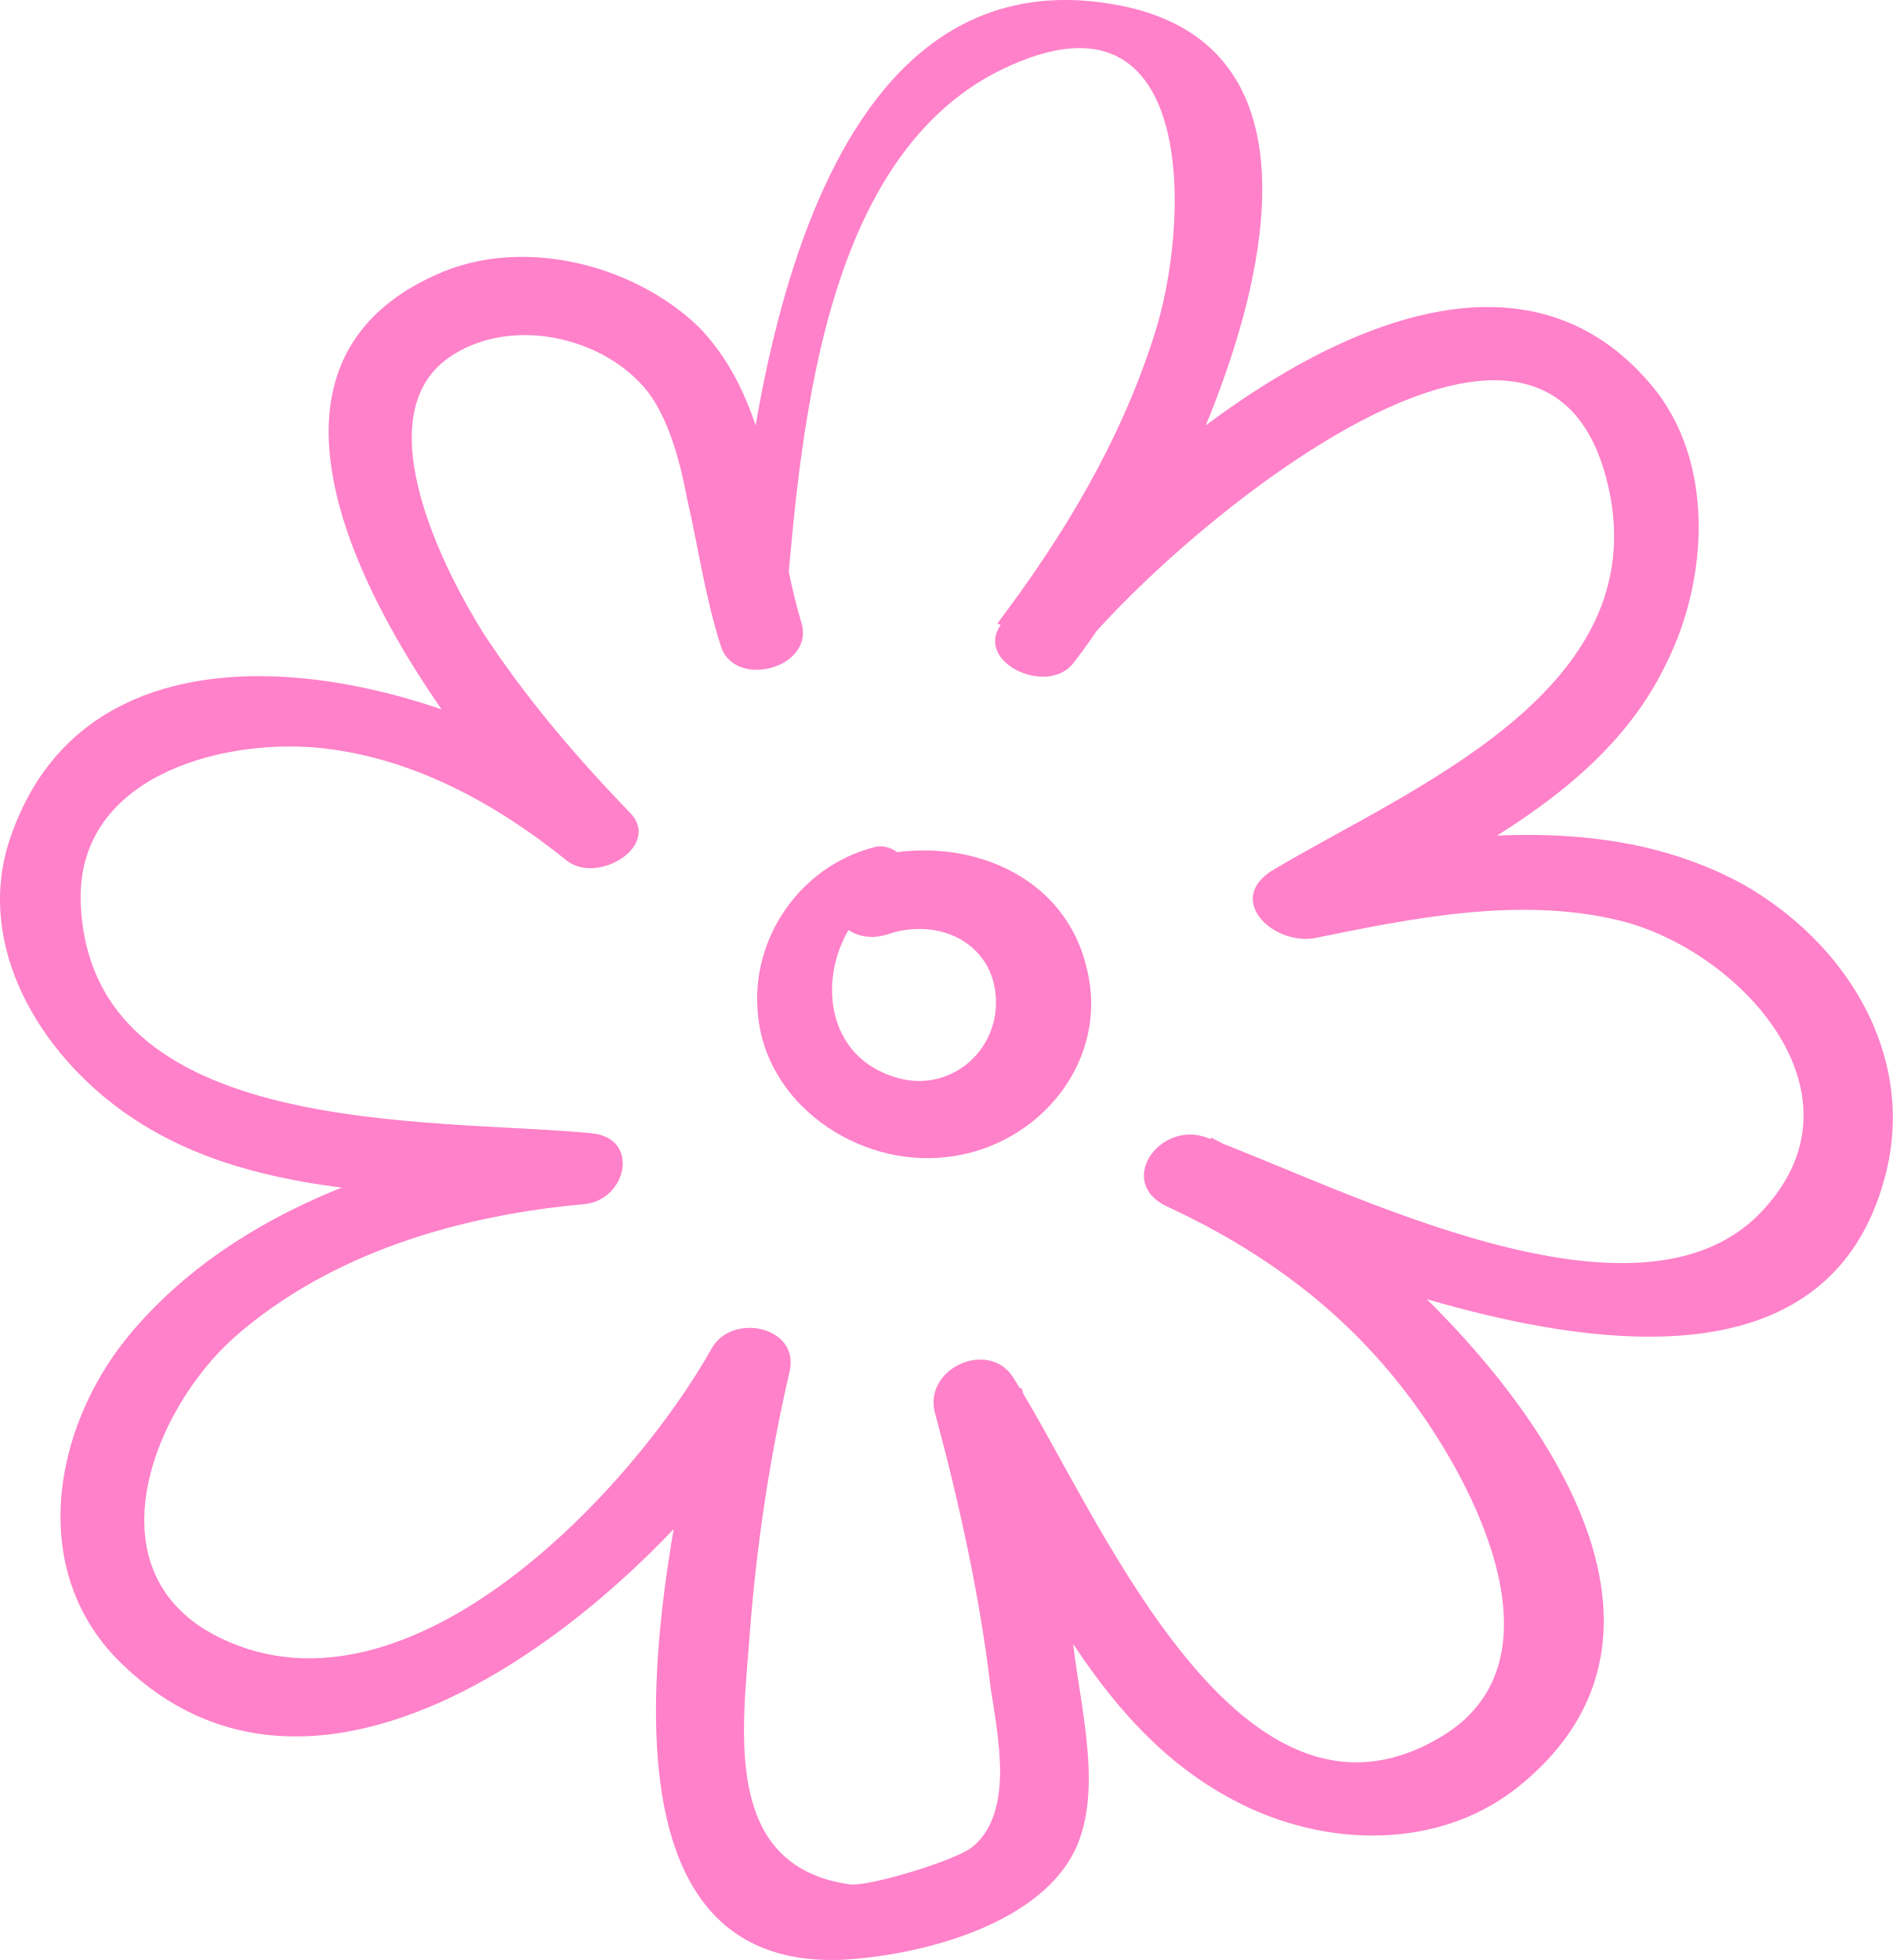
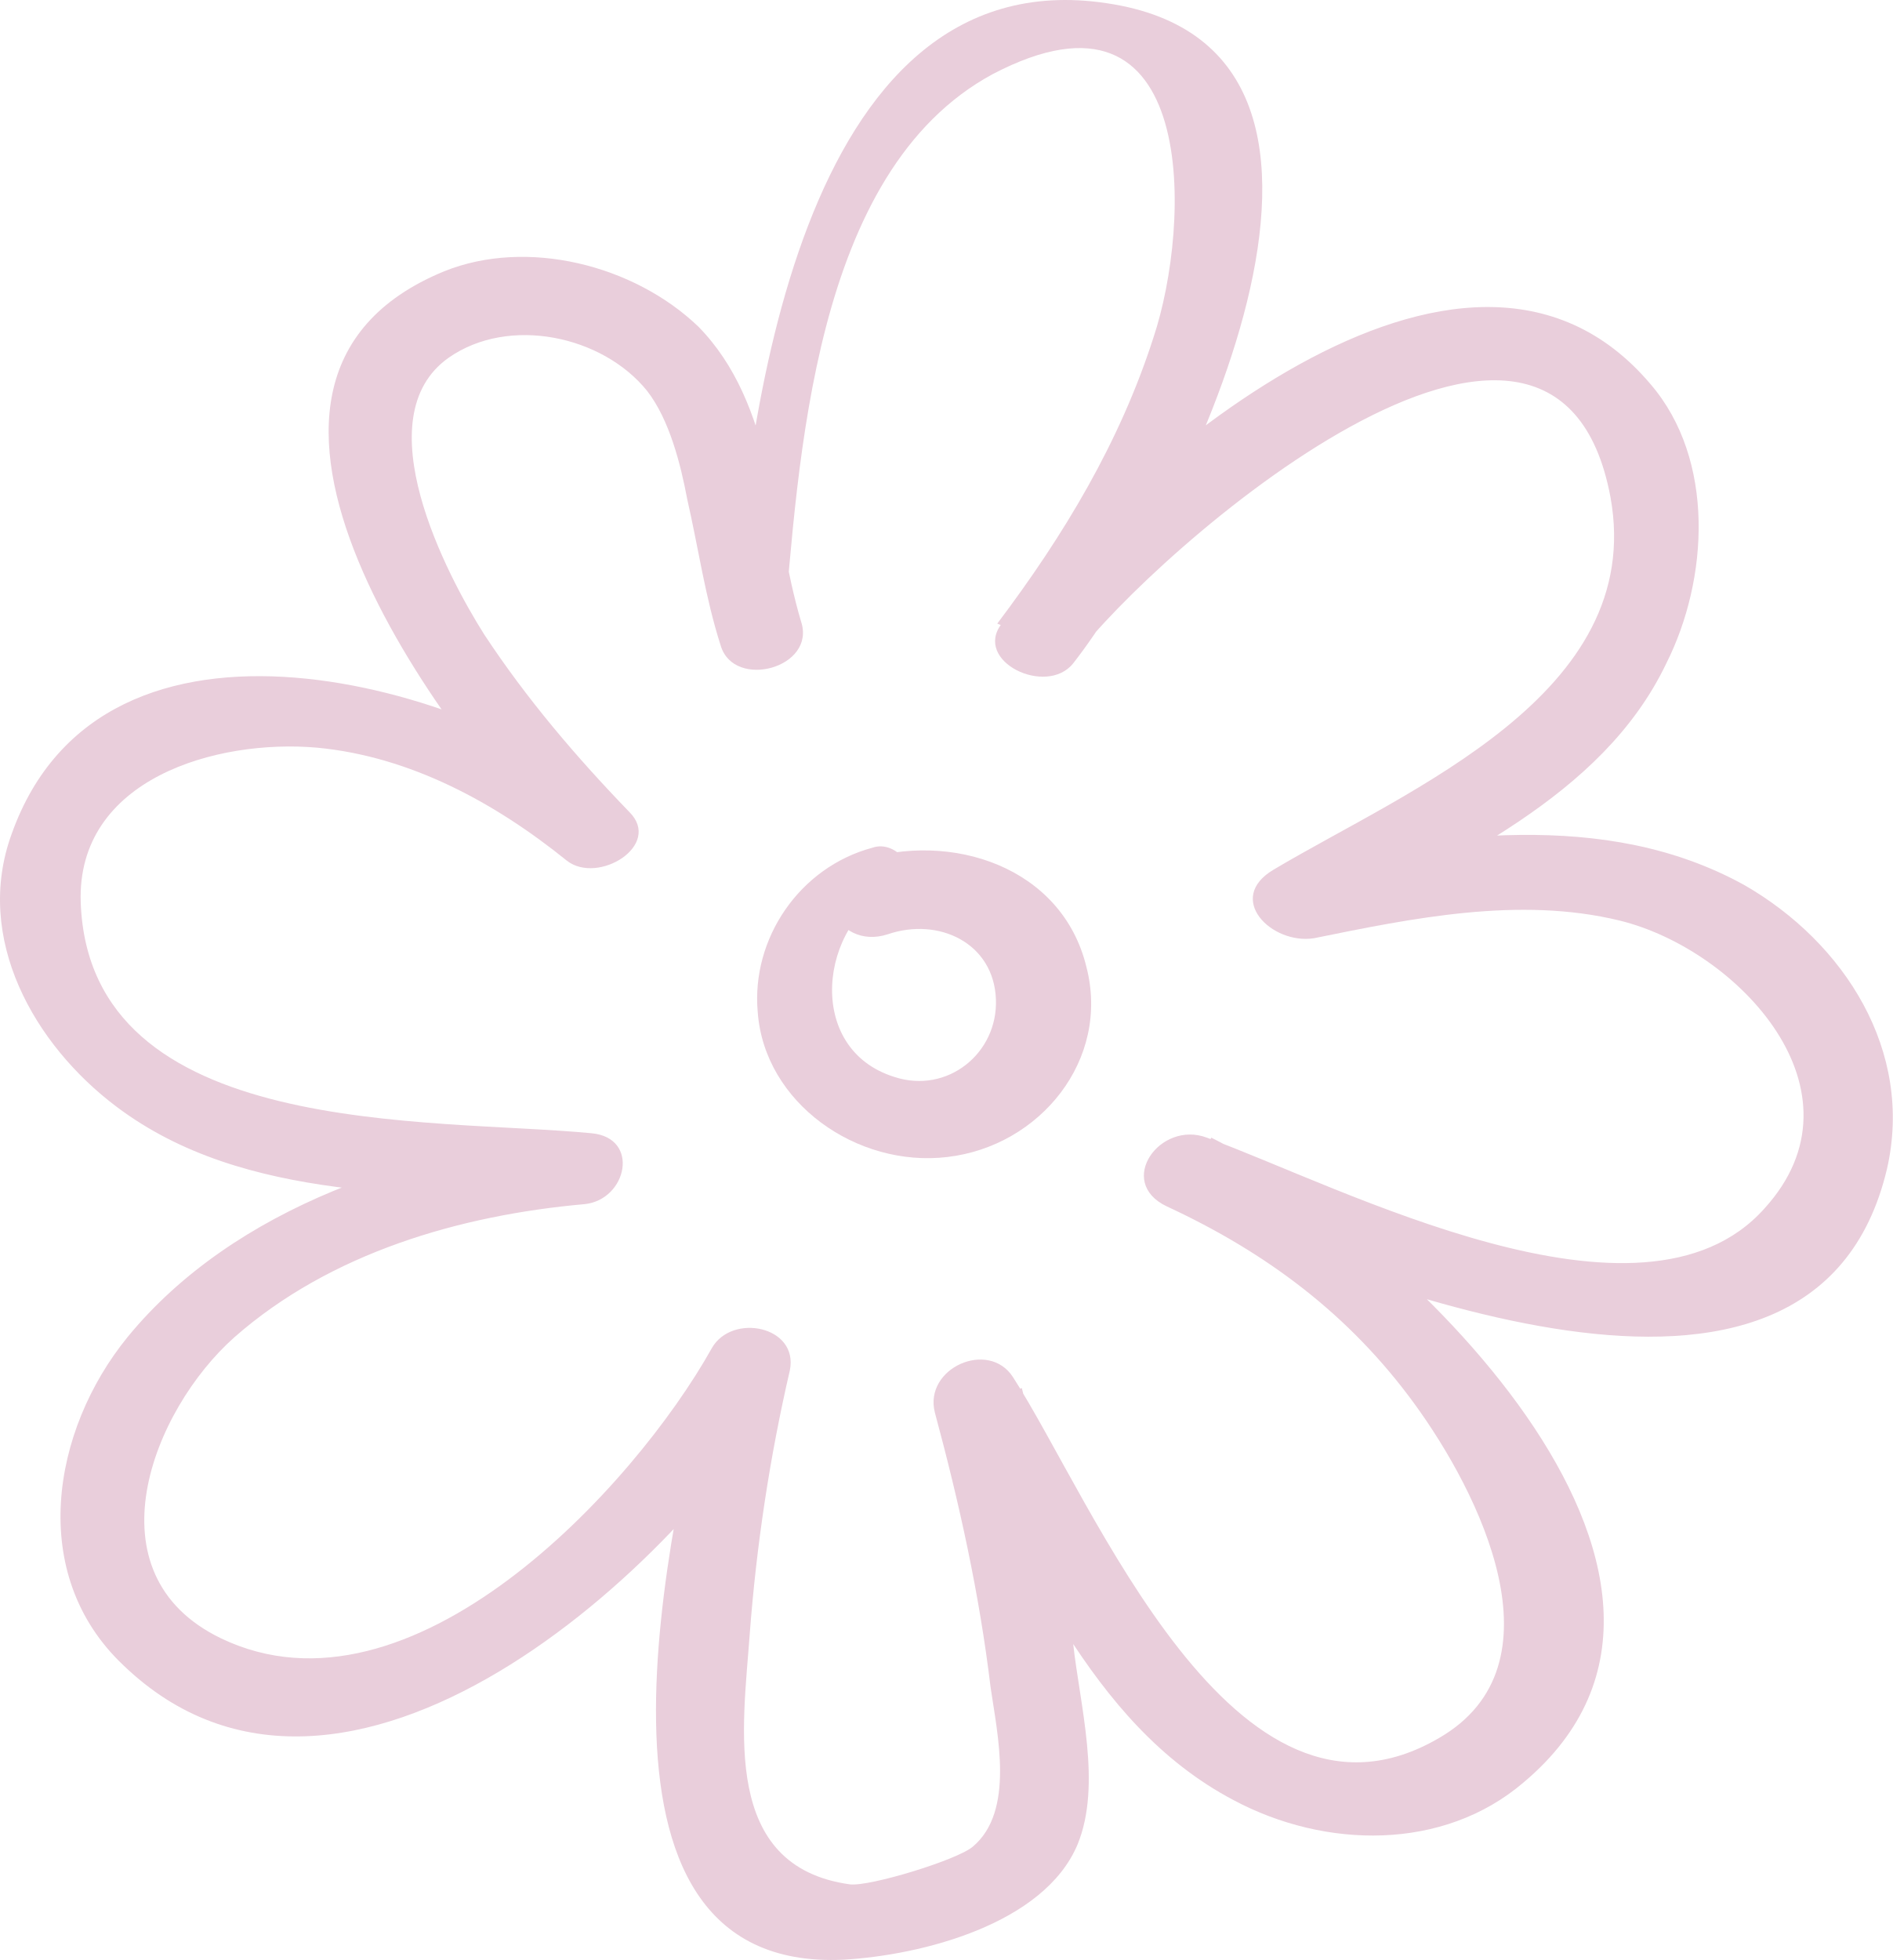
<svg xmlns="http://www.w3.org/2000/svg" width="85" height="88" viewBox="0 0 85 88" fill="none">
-   <path d="M35.17 28.595C35.871 20.736 36.472 7.704 44.583 3.326C53.896 -1.548 53.496 10.091 51.794 15.165C50.291 19.841 47.788 24.019 44.784 27.998C45.985 28.496 47.087 28.993 48.288 29.491C51.693 24.914 69.819 8.897 72.322 22.328C73.925 31.182 63.21 35.46 57.201 39.041C54.998 40.334 57.101 42.423 59.004 42.125C63.41 41.23 68.217 40.235 72.723 41.329C78.031 42.623 84.039 48.989 79.232 54.262C73.724 60.43 60.205 53.267 54.197 51.079C52.094 50.283 50.091 53.068 52.394 54.163C56.901 56.252 60.606 59.037 63.51 63.017C66.414 66.996 70.32 74.756 64.612 78.039C55.399 83.411 49.09 67.394 45.485 61.823C44.383 60.132 41.479 61.425 41.98 63.415C43.081 67.493 43.982 71.572 44.483 75.751C44.784 77.84 45.585 81.322 43.682 82.914C42.981 83.51 39.075 84.704 38.174 84.605C32.366 83.809 33.367 77.541 33.668 73.363C33.968 69.384 34.569 65.404 35.47 61.525C35.871 59.535 32.867 58.938 31.965 60.53C28.46 66.797 18.446 77.641 9.934 73.562C3.926 70.677 6.83 63.315 10.535 60.032C14.841 56.252 20.649 54.561 26.257 54.063C28.16 53.864 28.761 51.079 26.558 50.88C19.348 50.183 4.026 51.178 3.625 40.533C3.425 34.962 9.734 33.172 14.241 33.569C18.446 33.967 22.252 36.056 25.456 38.643C26.858 39.737 29.762 37.947 28.26 36.455C25.857 33.967 23.654 31.381 21.751 28.496C20.049 25.81 16.343 18.746 20.149 16.06C22.853 14.17 27.059 15.065 29.061 17.552C30.063 18.846 30.564 20.835 30.864 22.427C31.365 24.616 31.665 26.805 32.366 28.993C32.967 30.983 36.672 29.988 35.971 27.899C34.669 23.521 34.769 18.149 31.365 14.668C28.46 11.882 23.654 10.688 19.948 12.18C7.831 17.155 20.049 33.172 25.156 38.345C26.057 37.648 27.059 36.852 27.96 36.156C21.15 30.684 4.627 25.909 0.521 37.449C-1.181 42.125 1.523 46.9 5.228 49.686C11.036 54.063 18.947 53.466 25.757 54.063C25.857 52.969 25.957 51.974 26.057 50.88C18.747 51.477 10.535 54.163 5.728 60.032C2.324 64.21 1.222 70.677 5.528 74.756C15.442 84.306 30.664 70.279 35.37 61.922C34.169 61.624 33.067 61.226 31.865 60.928C30.263 67.991 25.056 88.584 37.874 87.987C41.379 87.788 46.886 86.395 48.389 82.814C49.49 80.128 48.489 76.547 48.188 73.761C47.688 69.881 46.886 66.101 45.885 62.32C44.683 62.818 43.582 63.315 42.38 63.912C46.186 69.782 48.789 77.343 55.399 80.824C59.504 83.013 64.812 83.113 68.417 80.029C79.433 70.776 62.408 55.058 54.397 51.079C53.796 52.074 53.195 53.168 52.595 54.163C60.406 57.247 81.435 66.499 84.74 52.471C85.942 47.199 82.837 42.324 78.331 39.737C72.022 36.255 64.612 37.549 57.802 38.743C58.403 39.737 59.004 40.832 59.605 41.827C65.112 38.643 71.922 35.858 74.826 29.789C76.729 26.009 77.029 20.637 74.125 17.254C65.713 7.306 50.191 21.233 44.984 27.998C43.682 29.689 46.987 31.281 48.188 29.789C52.795 23.919 63.911 2.232 49.691 0.143C35.771 -1.946 33.468 19.443 32.867 28.496C32.666 29.689 34.97 29.69 35.17 28.595Z" fill="#FF81C9" />
-   <path d="M39.177 38.061C35.909 38.935 33.73 42.14 34.027 45.441C34.324 49.52 38.484 52.433 42.544 51.947C46.704 51.462 49.873 47.578 48.784 43.402C47.694 38.935 42.742 37.285 38.583 38.644C36.107 39.518 37.493 42.722 39.87 41.946C42.148 41.169 44.624 42.334 44.723 44.859C44.822 47.286 42.544 49.131 40.167 48.354C36.107 47.092 36.8 41.46 40.068 39.906C41.554 39.227 40.266 37.673 39.177 38.061Z" fill="#FF81C9" />
+   <path d="M35.17 28.595C35.871 20.736 36.472 7.704 44.583 3.326C53.896 -1.548 53.496 10.091 51.794 15.165C50.291 19.841 47.788 24.019 44.784 27.998C45.985 28.496 47.087 28.993 48.288 29.491C51.693 24.914 69.819 8.897 72.322 22.328C73.925 31.182 63.21 35.46 57.201 39.041C54.998 40.334 57.101 42.423 59.004 42.125C63.41 41.23 68.217 40.235 72.723 41.329C78.031 42.623 84.039 48.989 79.232 54.262C73.724 60.43 60.205 53.267 54.197 51.079C52.094 50.283 50.091 53.068 52.394 54.163C56.901 56.252 60.606 59.037 63.51 63.017C66.414 66.996 70.32 74.756 64.612 78.039C55.399 83.411 49.09 67.394 45.485 61.823C44.383 60.132 41.479 61.425 41.98 63.415C43.081 67.493 43.982 71.572 44.483 75.751C44.784 77.84 45.585 81.322 43.682 82.914C42.981 83.51 39.075 84.704 38.174 84.605C32.366 83.809 33.367 77.541 33.668 73.363C33.968 69.384 34.569 65.404 35.47 61.525C35.871 59.535 32.867 58.938 31.965 60.53C28.46 66.797 18.446 77.641 9.934 73.562C3.926 70.677 6.83 63.315 10.535 60.032C14.841 56.252 20.649 54.561 26.257 54.063C28.16 53.864 28.761 51.079 26.558 50.88C19.348 50.183 4.026 51.178 3.625 40.533C3.425 34.962 9.734 33.172 14.241 33.569C18.446 33.967 22.252 36.056 25.456 38.643C26.858 39.737 29.762 37.947 28.26 36.455C25.857 33.967 23.654 31.381 21.751 28.496C20.049 25.81 16.343 18.746 20.149 16.06C22.853 14.17 27.059 15.065 29.061 17.552C30.063 18.846 30.564 20.835 30.864 22.427C31.365 24.616 31.665 26.805 32.366 28.993C32.967 30.983 36.672 29.988 35.971 27.899C34.669 23.521 34.769 18.149 31.365 14.668C28.46 11.882 23.654 10.688 19.948 12.18C7.831 17.155 20.049 33.172 25.156 38.345C26.057 37.648 27.059 36.852 27.96 36.156C21.15 30.684 4.627 25.909 0.521 37.449C-1.181 42.125 1.523 46.9 5.228 49.686C11.036 54.063 18.947 53.466 25.757 54.063C25.857 52.969 25.957 51.974 26.057 50.88C18.747 51.477 10.535 54.163 5.728 60.032C2.324 64.21 1.222 70.677 5.528 74.756C15.442 84.306 30.664 70.279 35.37 61.922C34.169 61.624 33.067 61.226 31.865 60.928C30.263 67.991 25.056 88.584 37.874 87.987C41.379 87.788 46.886 86.395 48.389 82.814C49.49 80.128 48.489 76.547 48.188 73.761C47.688 69.881 46.886 66.101 45.885 62.32C44.683 62.818 43.582 63.315 42.38 63.912C46.186 69.782 48.789 77.343 55.399 80.824C59.504 83.013 64.812 83.113 68.417 80.029C79.433 70.776 62.408 55.058 54.397 51.079C53.796 52.074 53.195 53.168 52.595 54.163C60.406 57.247 81.435 66.499 84.74 52.471C85.942 47.199 82.837 42.324 78.331 39.737C72.022 36.255 64.612 37.549 57.802 38.743C58.403 39.737 59.004 40.832 59.605 41.827C65.112 38.643 71.922 35.858 74.826 29.789C76.729 26.009 77.029 20.637 74.125 17.254C65.713 7.306 50.191 21.233 44.984 27.998C43.682 29.689 46.987 31.281 48.188 29.789C52.795 23.919 63.911 2.232 49.691 0.143C35.771 -1.946 33.468 19.443 32.867 28.496C32.666 29.689 34.97 29.69 35.17 28.595Z" fill="#E9CEDB" />
+   <path d="M39.177 38.061C35.909 38.935 33.73 42.14 34.027 45.441C34.324 49.52 38.484 52.433 42.544 51.947C46.704 51.462 49.873 47.578 48.784 43.402C47.694 38.935 42.742 37.285 38.583 38.644C36.107 39.518 37.493 42.722 39.87 41.946C42.148 41.169 44.624 42.334 44.723 44.859C44.822 47.286 42.544 49.131 40.167 48.354C36.107 47.092 36.8 41.46 40.068 39.906C41.554 39.227 40.266 37.673 39.177 38.061Z" fill="#E9CEDB" />
</svg>
